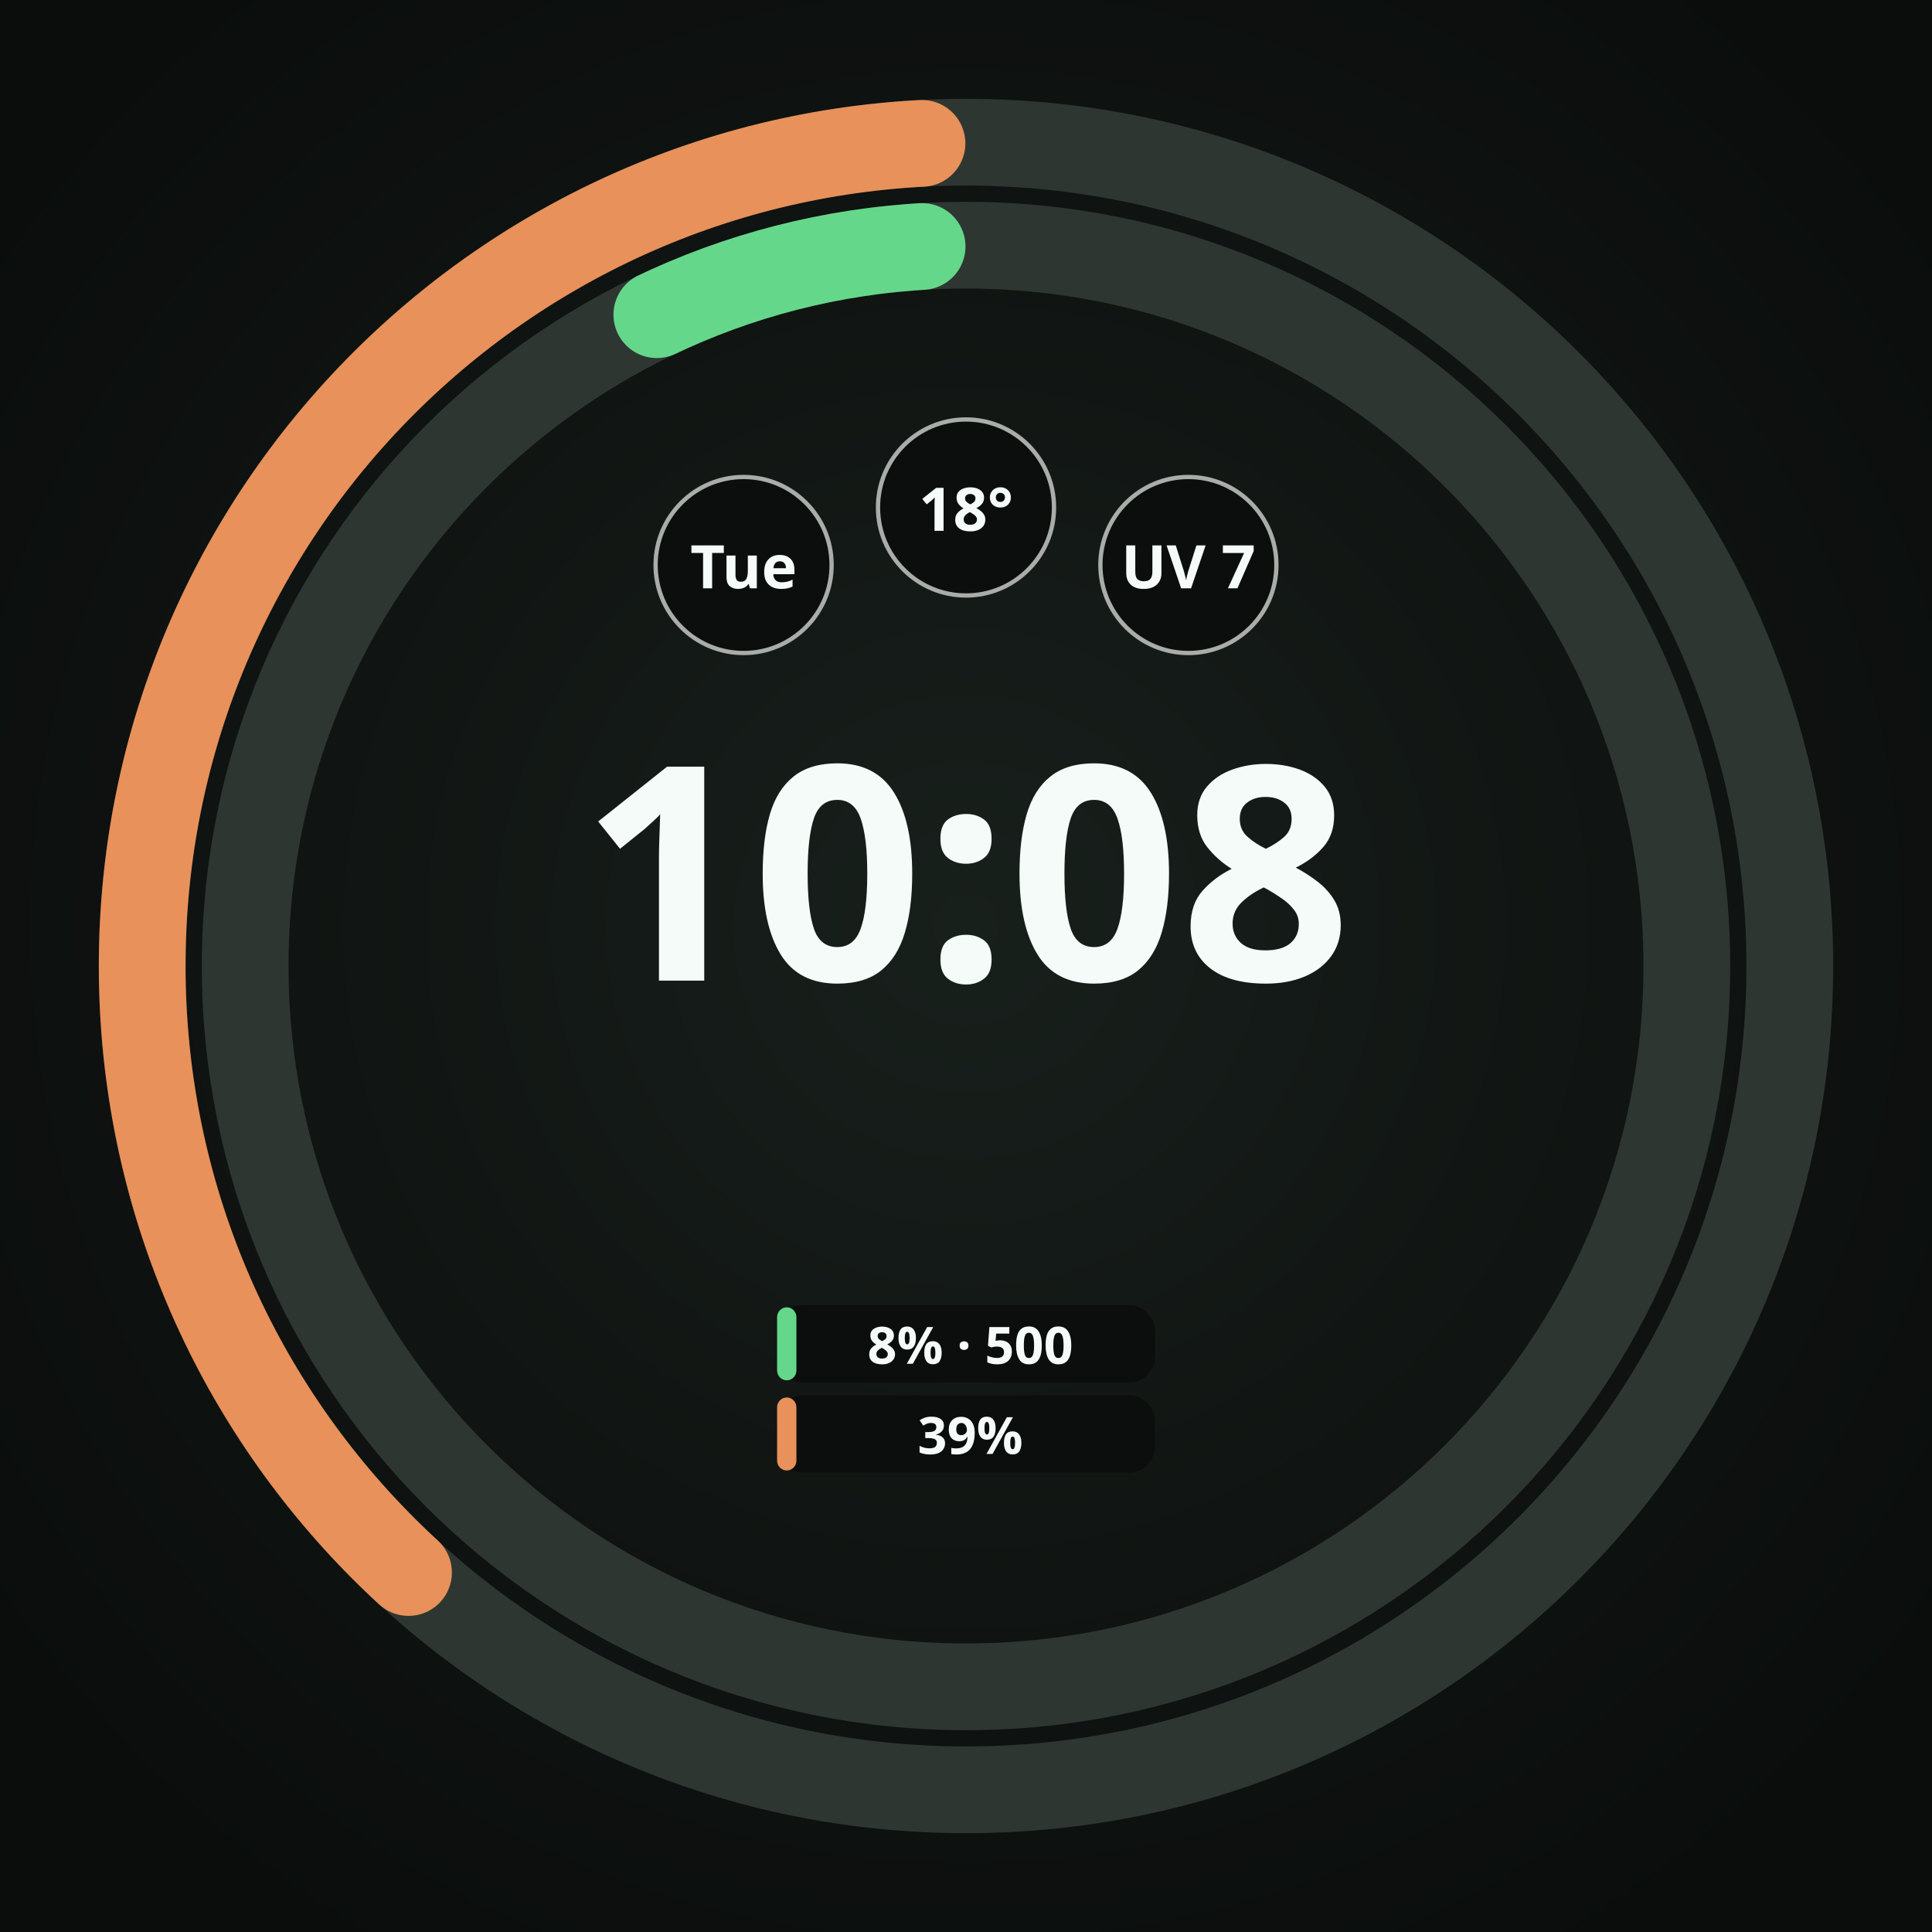
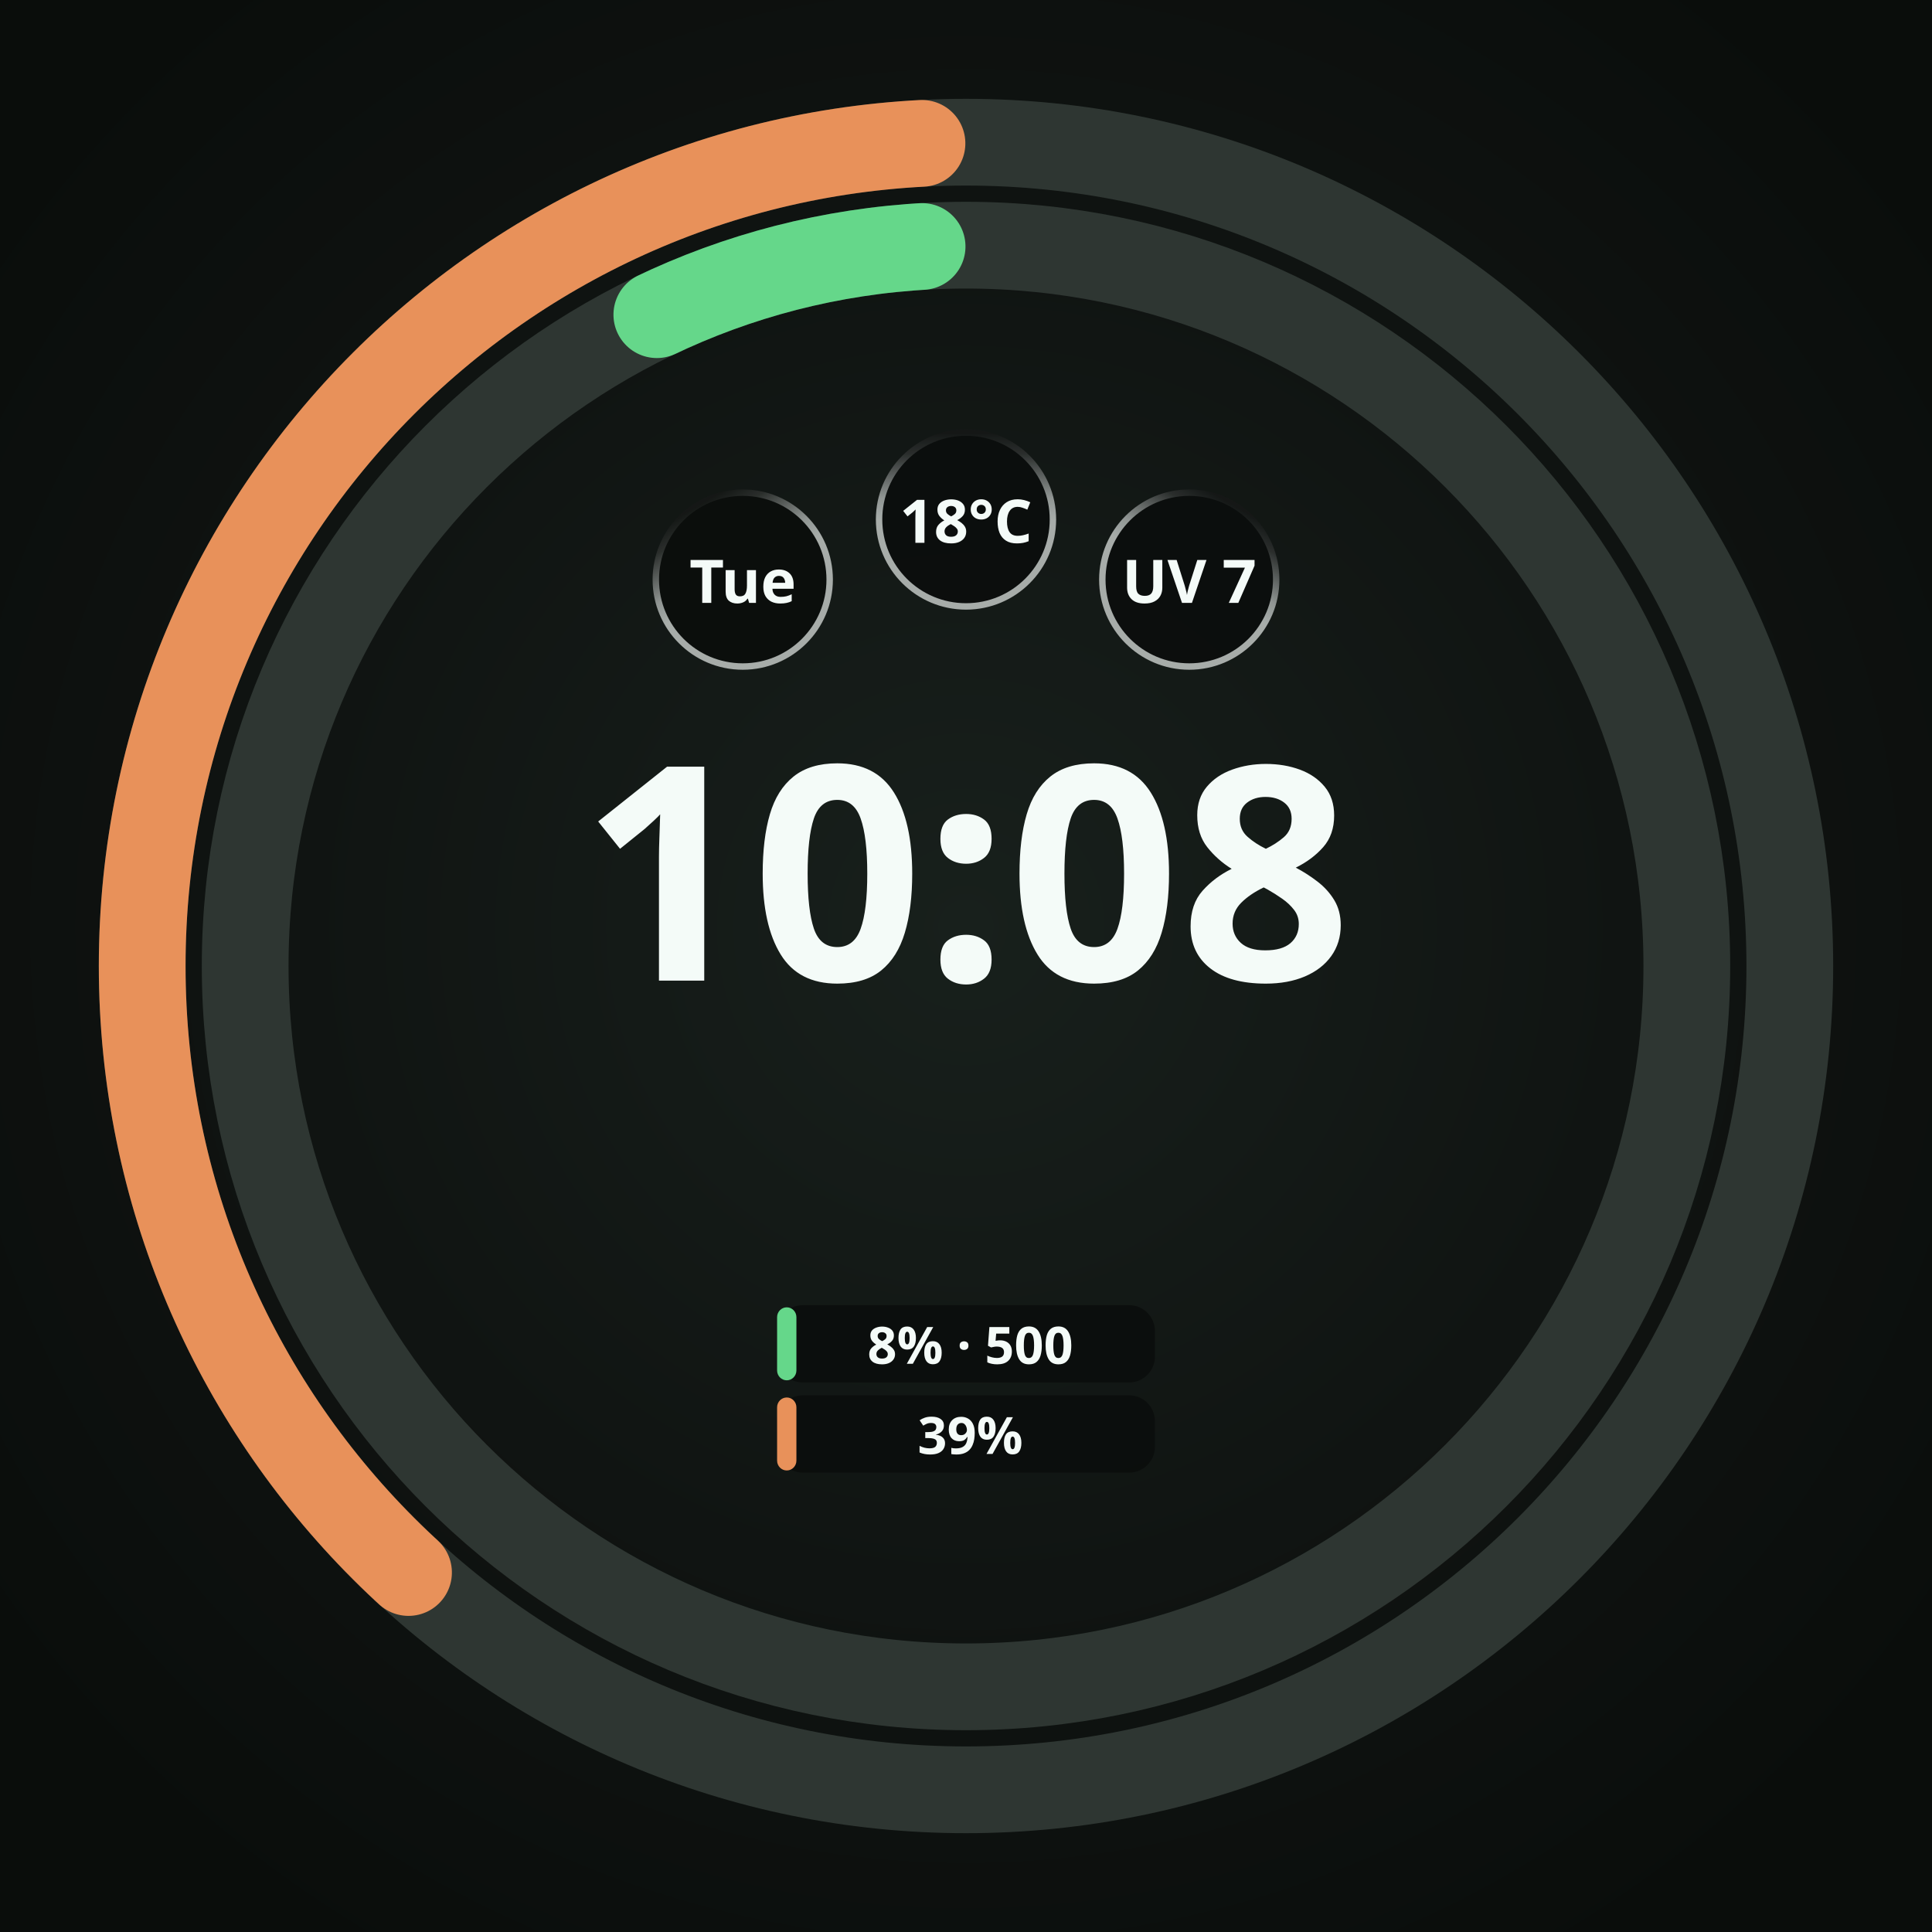
<svg xmlns="http://www.w3.org/2000/svg" width="450" height="450" viewBox="0 0 450 450" role="img" aria-label="Round · 2 providers · plan + credits">
  <defs>
    <radialGradient id="lift" cx="50%" cy="48%" r="62%">
      <stop offset="0%" stop-color="#18201C" />
      <stop offset="55%" stop-color="#101412" />
      <stop offset="100%" stop-color="#0A0D0B" />
    </radialGradient>
    <radialGradient id="cellRecess" cx="50%" cy="50%" r="50%">
      <stop offset="0%" stop-color="#0B0E0C" />
      <stop offset="55%" stop-color="#0B0E0C" />
      <stop offset="100%" stop-color="#242A27" />
    </radialGradient>
  </defs>
  <rect width="450" height="450" fill="url(#lift)" />
  <circle cx="225" cy="225" r="167.895" fill="none" stroke="#2E3632" stroke-width="20.205" />
  <circle cx="225" cy="225" r="167.895" fill="none" stroke="#65D78A" stroke-width="20.205" stroke-linecap="round" stroke-dasharray="64.19 1054.92" stroke-dashoffset="-980.62" transform="rotate(-90 225 225)" />
  <circle cx="225" cy="225" r="191.88" fill="none" stroke="#2E3632" stroke-width="20.205" />
  <circle cx="225" cy="225" r="191.88" fill="none" stroke="#E8915A" stroke-width="20.205" stroke-linecap="round" stroke-dasharray="449.99 1205.62" stroke-dashoffset="-745.53" transform="rotate(-90 225 225)" />
-   <circle cx="173.2" cy="131.6" r="21.0" fill="#0B0E0C" />
-   <circle cx="173.2" cy="131.6" r="20.5" fill="none" stroke="#F4FBF8" stroke-width="1.00" stroke-opacity="0.67" />
-   <text x="173.2" y="131.6" text-anchor="middle" dominant-baseline="central" font-family="Noto Sans, sans-serif" font-size="14.0" font-weight="700" fill="#F4FBF8" fill-opacity="1">Tue</text>
-   <circle cx="225.0" cy="118.2" r="21.0" fill="#0B0E0C" fill-opacity="0.92" />
-   <circle cx="225.0" cy="118.2" r="20.5" fill="none" stroke="#F4FBF8" stroke-width="1.00" stroke-opacity="0.67" />
-   <text x="225.0" y="118.2" text-anchor="middle" dominant-baseline="central" font-family="Noto Sans, sans-serif" font-size="14.0" font-weight="700" fill="#F4FBF8" fill-opacity="1">18°</text>
-   <circle cx="276.8" cy="131.6" r="21.0" fill="#0B0E0C" fill-opacity="0.92" />
-   <circle cx="276.8" cy="131.6" r="20.5" fill="none" stroke="#F4FBF8" stroke-width="1.00" stroke-opacity="0.67" />
-   <text x="276.8" y="131.6" text-anchor="middle" dominant-baseline="central" font-family="Noto Sans, sans-serif" font-size="14.0" font-weight="700" fill="#F4FBF8" fill-opacity="1">UV 7</text>
+   <circle cx="173.0" cy="135.0" r="21.0" fill="#0B0E0C" />
+   <defs>
+     <linearGradient id="cellRing0" gradientUnits="userSpaceOnUse" x1="183.131" y1="152.534" x2="162.869" y2="117.466">
+       <stop offset="0" stop-color="#F4FBF8" stop-opacity="0.667" />
+       <stop offset="0.5" stop-color="#F4FBF8" stop-opacity="0.667" />
+       <stop offset="0.625" stop-color="#F4FBF8" stop-opacity="0.569" />
+       <stop offset="0.75" stop-color="#F4FBF8" stop-opacity="0.353" />
+       <stop offset="0.875" stop-color="#F4FBF8" stop-opacity="0.137" />
+       <stop offset="1" stop-color="#F4FBF8" stop-opacity="0.039" />
+     </linearGradient>
+   </defs>
+   <circle cx="173.0" cy="135.0" r="20.25" fill="none" stroke="url(#cellRing0)" stroke-width="1.50" stroke-opacity="1" />
+   <text x="173.0" y="135.0" text-anchor="middle" dominant-baseline="central" font-family="Noto Sans, sans-serif" font-size="14.0" font-weight="700" fill="#F4FBF8" fill-opacity="1">Tue</text>
+   <circle cx="225.0" cy="121.0" r="21.0" fill="#0B0E0C" fill-opacity="0.92" />
+   <defs>
+     <linearGradient id="cellRing1" gradientUnits="userSpaceOnUse" x1="225" y1="141.25" x2="225" y2="100.75">
+       <stop offset="0" stop-color="#F4FBF8" stop-opacity="0.667" />
+       <stop offset="0.5" stop-color="#F4FBF8" stop-opacity="0.667" />
+       <stop offset="0.625" stop-color="#F4FBF8" stop-opacity="0.569" />
+       <stop offset="0.75" stop-color="#F4FBF8" stop-opacity="0.353" />
+       <stop offset="0.875" stop-color="#F4FBF8" stop-opacity="0.137" />
+       <stop offset="1" stop-color="#F4FBF8" stop-opacity="0.039" />
+     </linearGradient>
+   </defs>
+   <circle cx="225.0" cy="121.0" r="20.25" fill="none" stroke="url(#cellRing1)" stroke-width="1.50" stroke-opacity="1" />
+   <text x="225.0" y="121.0" text-anchor="middle" dominant-baseline="central" font-family="Noto Sans, sans-serif" font-size="14.0" font-weight="700" fill="#F4FBF8" fill-opacity="1">18°C</text>
+   <circle cx="277.0" cy="135.0" r="21.0" fill="#0B0E0C" fill-opacity="0.92" />
+   <defs>
+     <linearGradient id="cellRing2" gradientUnits="userSpaceOnUse" x1="266.869" y1="152.534" x2="287.131" y2="117.466">
+       <stop offset="0" stop-color="#F4FBF8" stop-opacity="0.667" />
+       <stop offset="0.5" stop-color="#F4FBF8" stop-opacity="0.667" />
+       <stop offset="0.625" stop-color="#F4FBF8" stop-opacity="0.569" />
+       <stop offset="0.75" stop-color="#F4FBF8" stop-opacity="0.353" />
+       <stop offset="0.875" stop-color="#F4FBF8" stop-opacity="0.137" />
+       <stop offset="1" stop-color="#F4FBF8" stop-opacity="0.039" />
+     </linearGradient>
+   </defs>
+   <circle cx="277.0" cy="135.0" r="20.25" fill="none" stroke="url(#cellRing2)" stroke-width="1.50" stroke-opacity="1" />
+   <text x="277.0" y="135.0" text-anchor="middle" dominant-baseline="central" font-family="Noto Sans, sans-serif" font-size="14.0" font-weight="700" fill="#F4FBF8" fill-opacity="1">UV 7</text>
  <text x="225" y="228.4" text-anchor="middle" font-family="Noto Sans, sans-serif" font-size="69.8" font-weight="700" fill="#F4FBF8">10:08</text>
  <rect x="181.0" y="304.0" width="88.0" height="18.0" rx="6.0" fill="#0B0E0C" fill-opacity="0.92" />
  <rect x="181.0" y="304.5" width="4.5" height="17.0" rx="2.3" fill="#65D78A" />
  <text x="226.0" y="313.0" text-anchor="middle" dominant-baseline="central" font-family="Noto Sans, sans-serif" font-size="12.0" font-weight="700" fill="#F4FBF8">8% · 500</text>
  <rect x="181.0" y="325.0" width="88.0" height="18.0" rx="6.0" fill="#0B0E0C" fill-opacity="0.92" />
  <rect x="181.0" y="325.5" width="4.5" height="17.0" rx="2.3" fill="#E8915A" />
  <text x="226.0" y="334.0" text-anchor="middle" dominant-baseline="central" font-family="Noto Sans, sans-serif" font-size="12.0" font-weight="700" fill="#F4FBF8">39%</text>
</svg>
